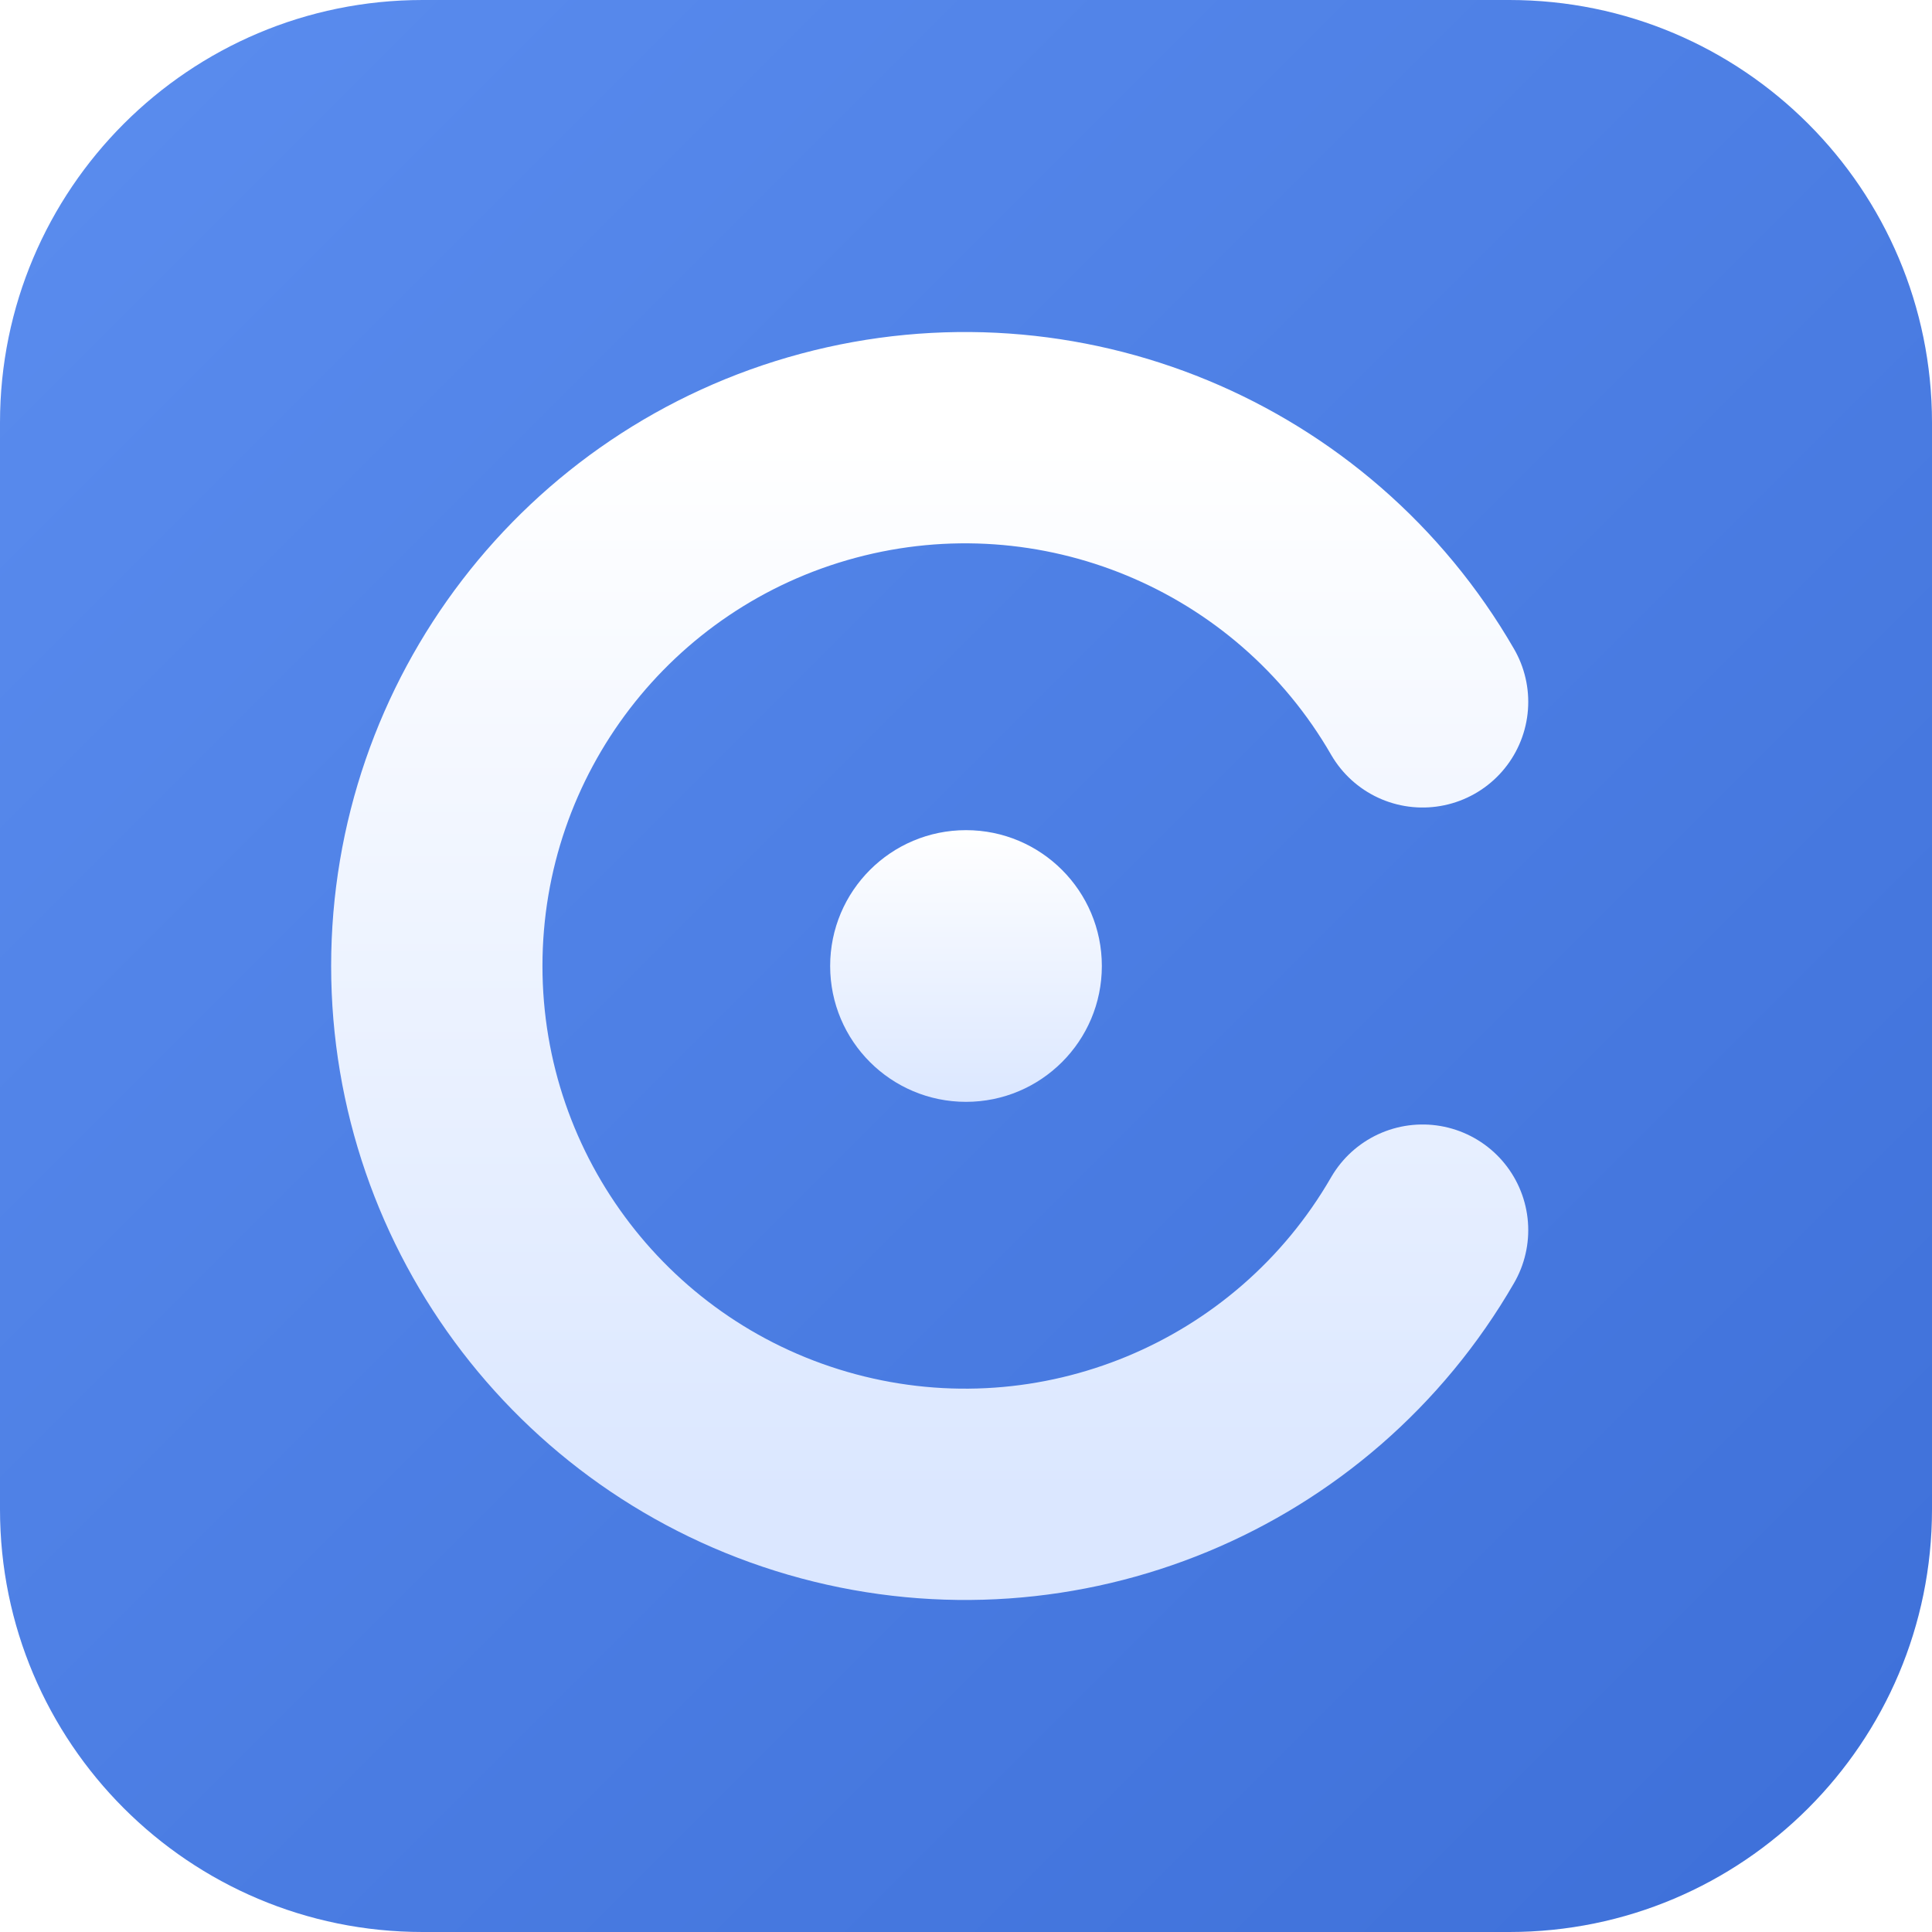
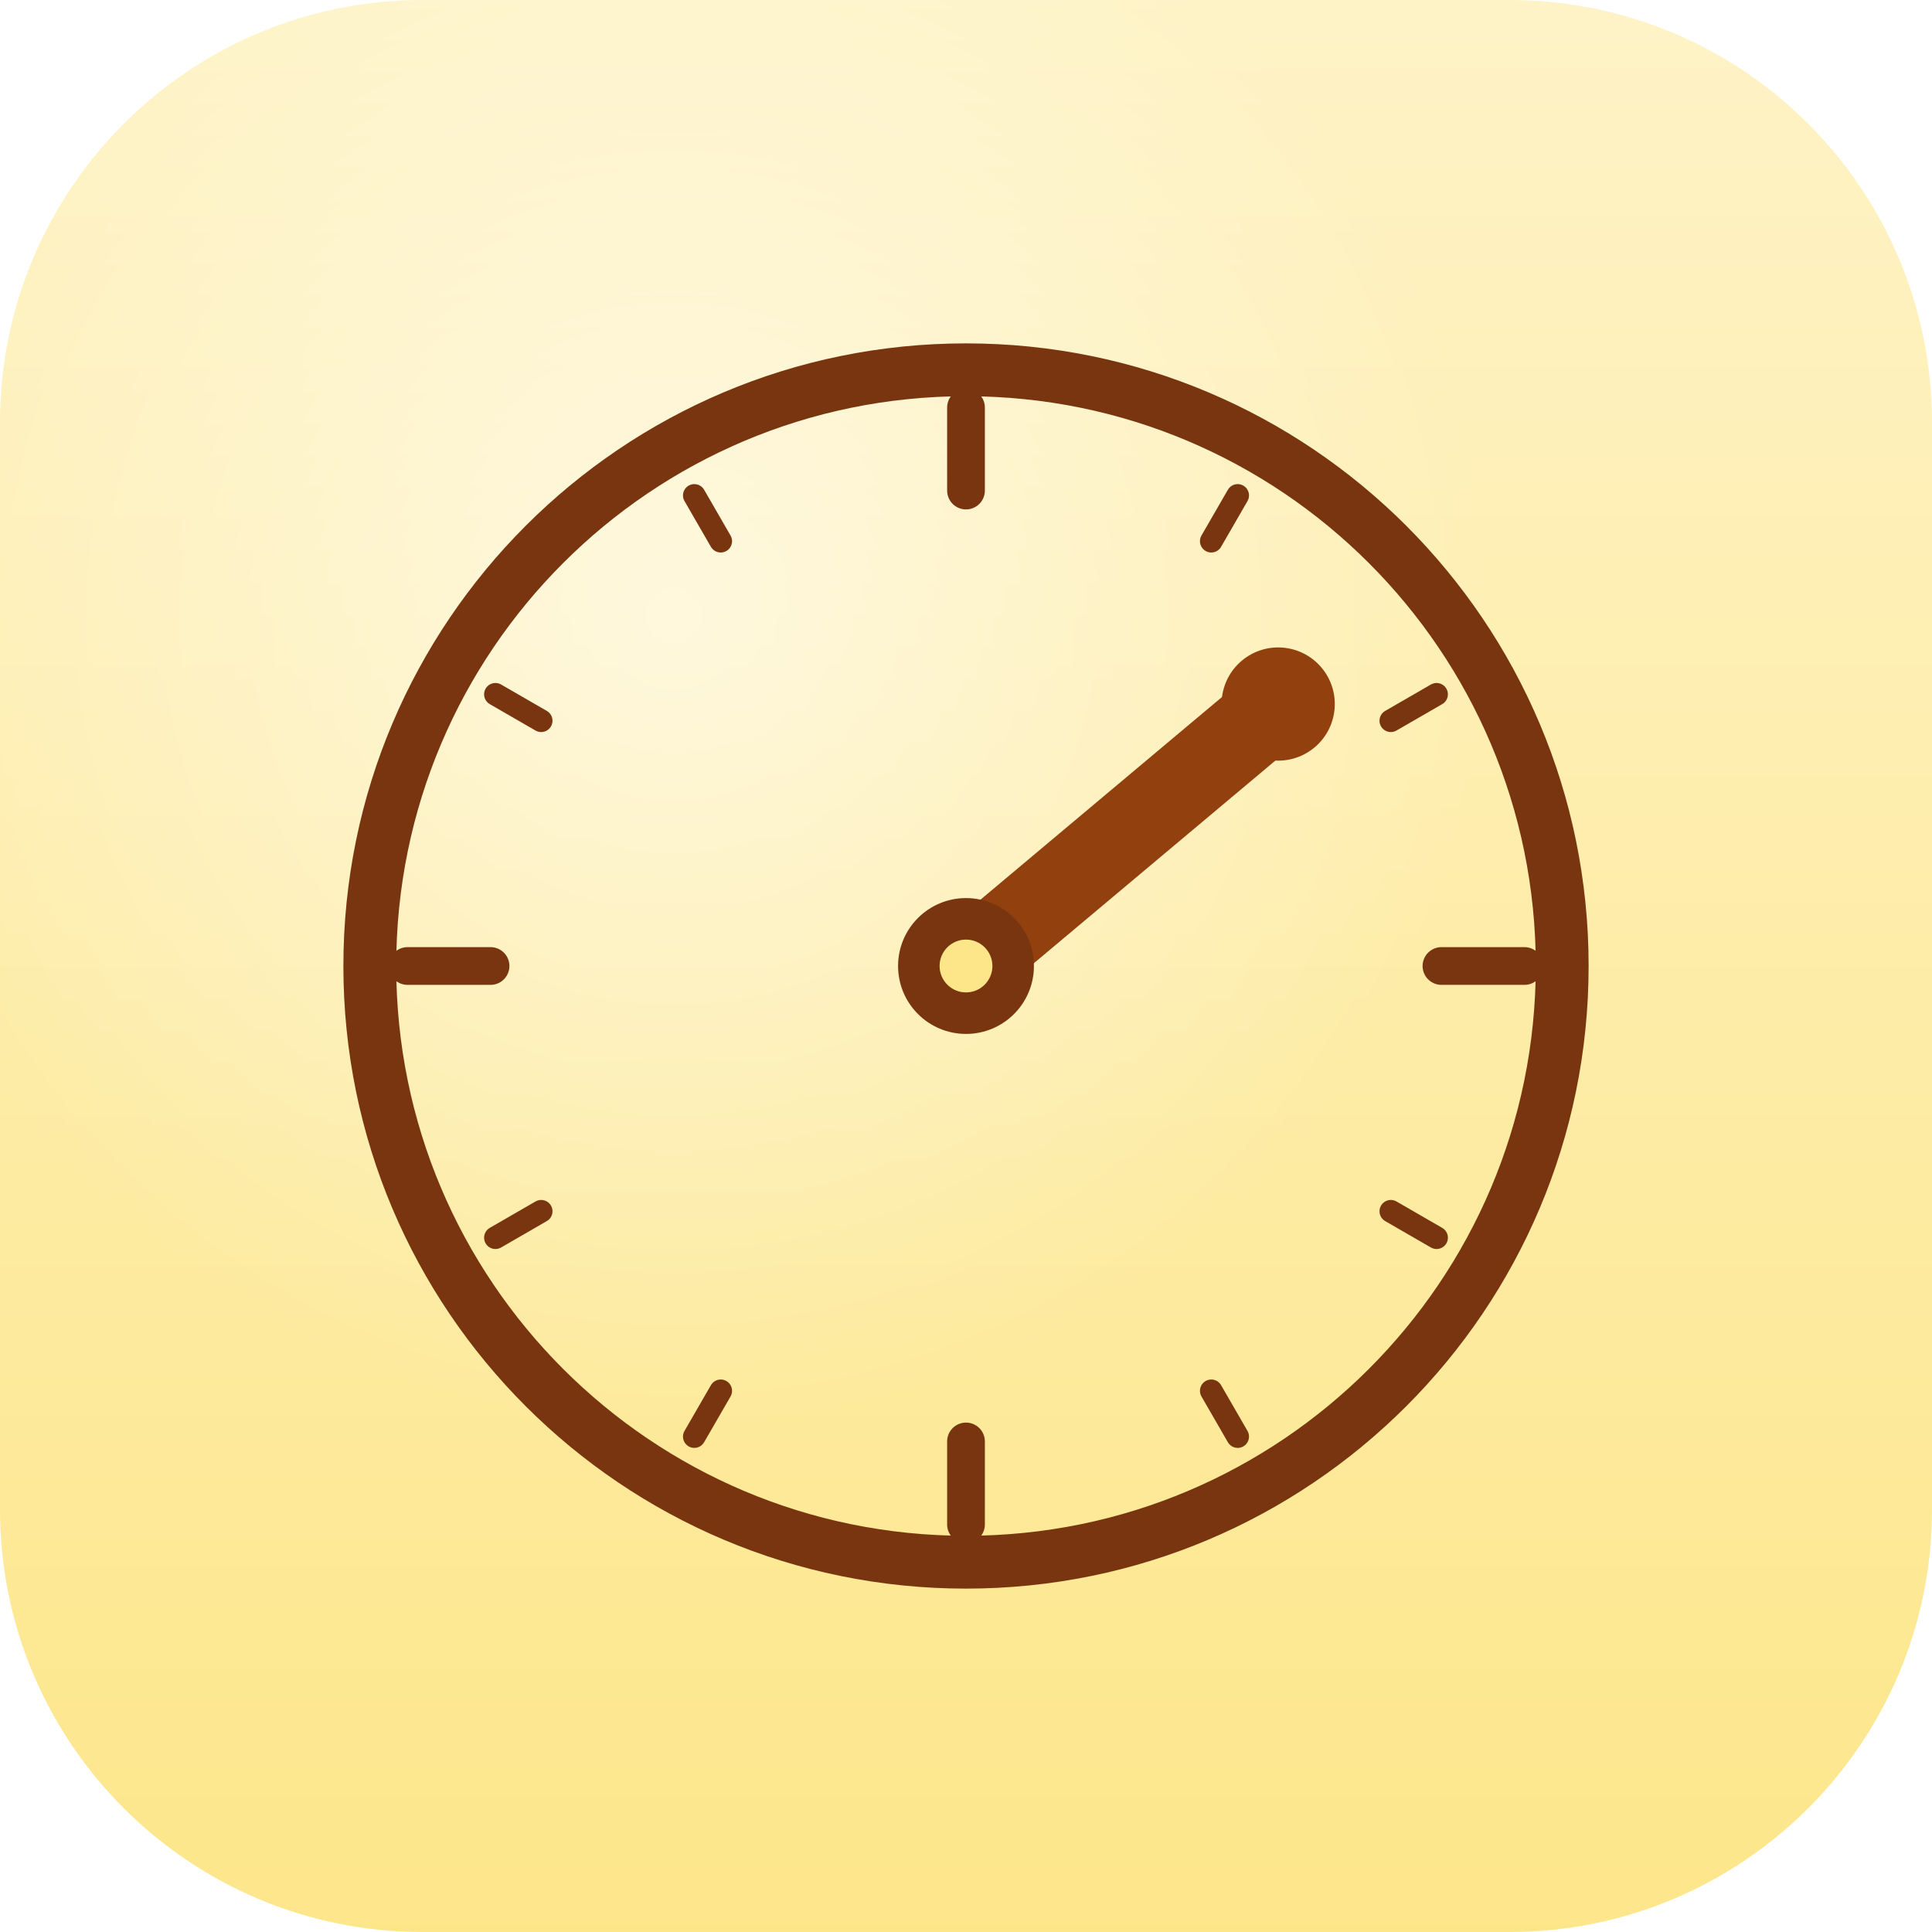
<svg xmlns="http://www.w3.org/2000/svg" viewBox="0 0 512 512" role="img" aria-label="Cadence">
  <defs>
-     <linearGradient id="bg" x1="0" y1="0" x2="1" y2="1">
-       <stop offset="0%" stop-color="#5b8def" />
-       <stop offset="100%" stop-color="#3d6fd8" />
+     <linearGradient id="plate" x1="0" y1="0" x2="0" y2="1">
+       <stop offset="0%" stop-color="#fef3c7" />
+       <stop offset="100%" stop-color="#fde68a" />
    </linearGradient>
-     <linearGradient id="mark" x1="0" y1="0" x2="0" y2="1">
-       <stop offset="0%" stop-color="#ffffff" />
-       <stop offset="100%" stop-color="#dbe7ff" />
-     </linearGradient>
+     <radialGradient id="sheen" cx="35%" cy="32%" r="60%">
+       <stop offset="0%" stop-color="#ffffff" stop-opacity="0.55" />
+       <stop offset="70%" stop-color="#ffffff" stop-opacity="0" />
+     </radialGradient>
  </defs>
-   <rect width="512" height="512" rx="112" fill="url(#bg)" />
-   <path d="M 377 186 A 140 140 0 1 0 377 326" fill="none" stroke="url(#mark)" stroke-width="56" stroke-linecap="round" />
-   <circle cx="256" cy="256" r="36" fill="url(#mark)" />
+   <rect width="512" height="512" rx="112" fill="url(#plate)" />
+   <rect width="512" height="512" rx="112" fill="url(#sheen)" />
+   <circle cx="256" cy="256" r="158" fill="none" stroke="#78350f" stroke-width="14" />
+   <g stroke="#78350f" stroke-linecap="round">
+     <g stroke-width="10">
+       <line x1="256" y1="108" x2="256" y2="130" />
+       <line x1="256" y1="108" x2="256" y2="130" transform="rotate(90 256 256)" />
+       <line x1="256" y1="108" x2="256" y2="130" transform="rotate(180 256 256)" />
+       <line x1="256" y1="108" x2="256" y2="130" transform="rotate(270 256 256)" />
+     </g>
+     <g stroke-width="6">
+       <line x1="256" y1="112" x2="256" y2="126" transform="rotate(30 256 256)" />
+       <line x1="256" y1="112" x2="256" y2="126" transform="rotate(60 256 256)" />
+       <line x1="256" y1="112" x2="256" y2="126" transform="rotate(120 256 256)" />
+       <line x1="256" y1="112" x2="256" y2="126" transform="rotate(150 256 256)" />
+       <line x1="256" y1="112" x2="256" y2="126" transform="rotate(210 256 256)" />
+       <line x1="256" y1="112" x2="256" y2="126" transform="rotate(240 256 256)" />
+       <line x1="256" y1="112" x2="256" y2="126" transform="rotate(300 256 256)" />
+       <line x1="256" y1="112" x2="256" y2="126" transform="rotate(330 256 256)" />
+     </g>
+   </g>
+   <g transform="rotate(50 256 256)">
+     <line x1="256" y1="256" x2="256" y2="148" stroke="#92400e" stroke-width="22" stroke-linecap="round" />
+     <circle cx="256" cy="148" r="15" fill="#92400e" />
+   </g>
+   <circle cx="256" cy="256" r="18" fill="#78350f" />
+   <circle cx="256" cy="256" r="7" fill="#fde68a" />
</svg>
